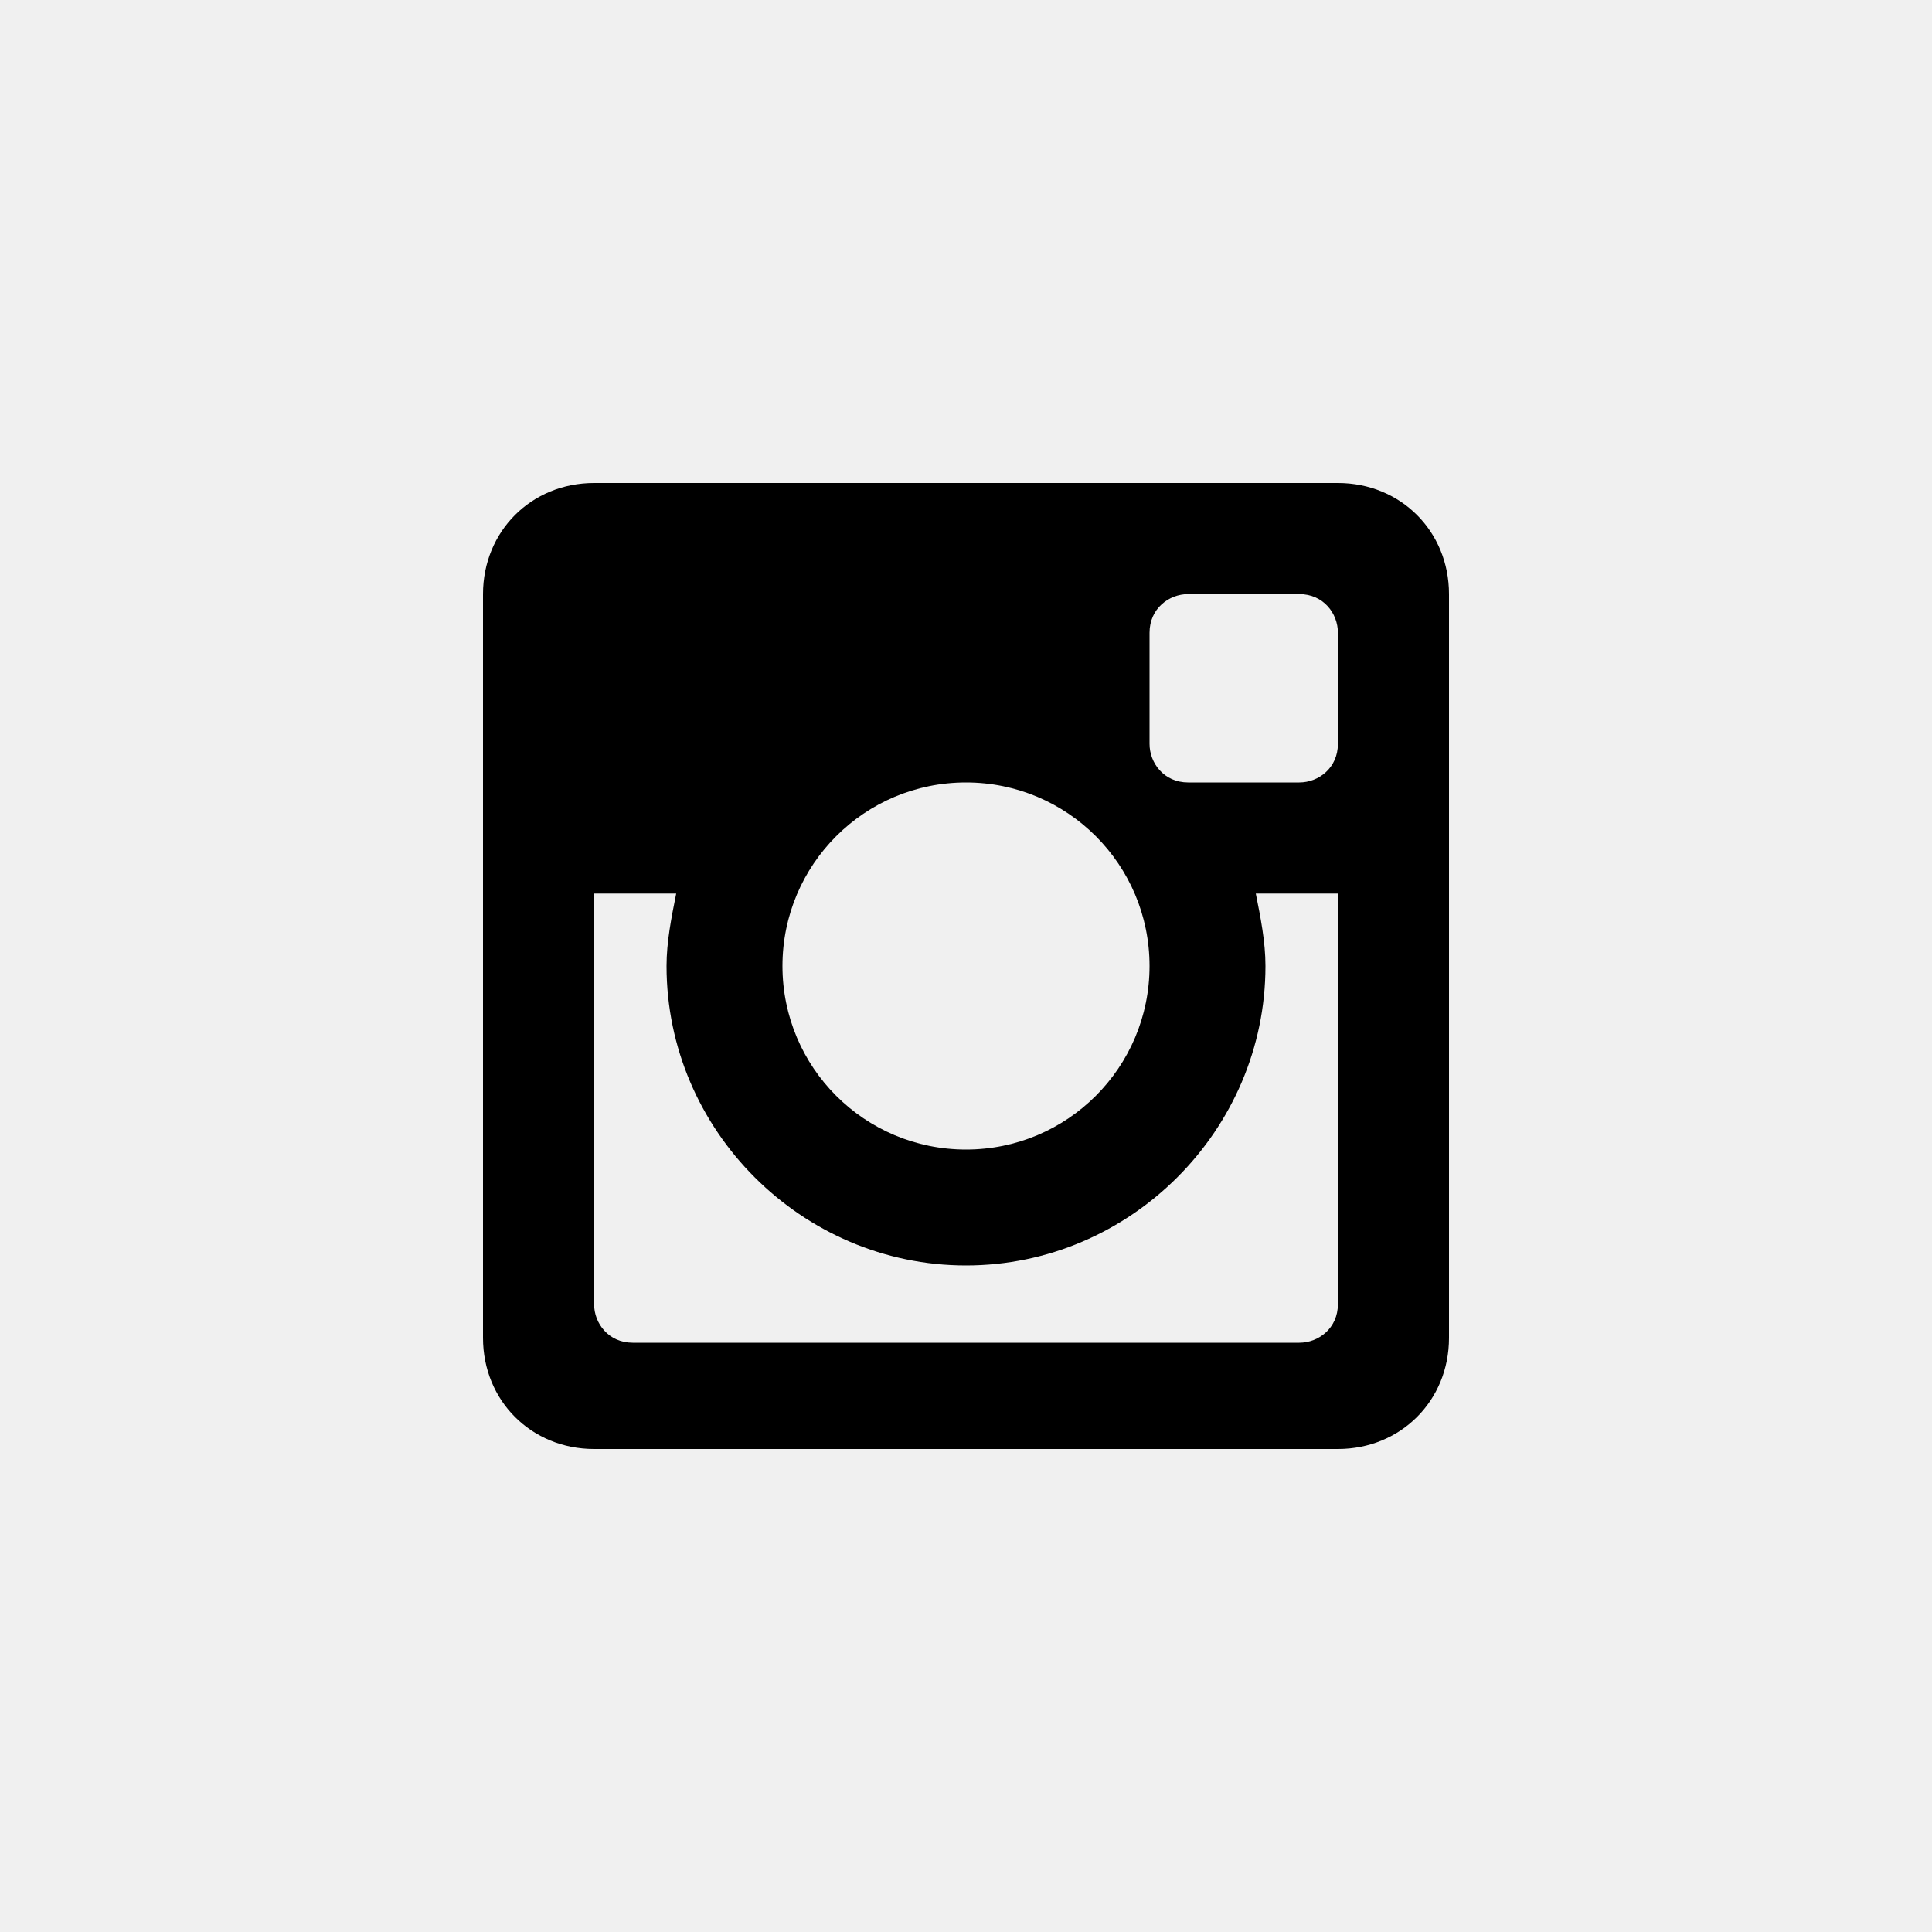
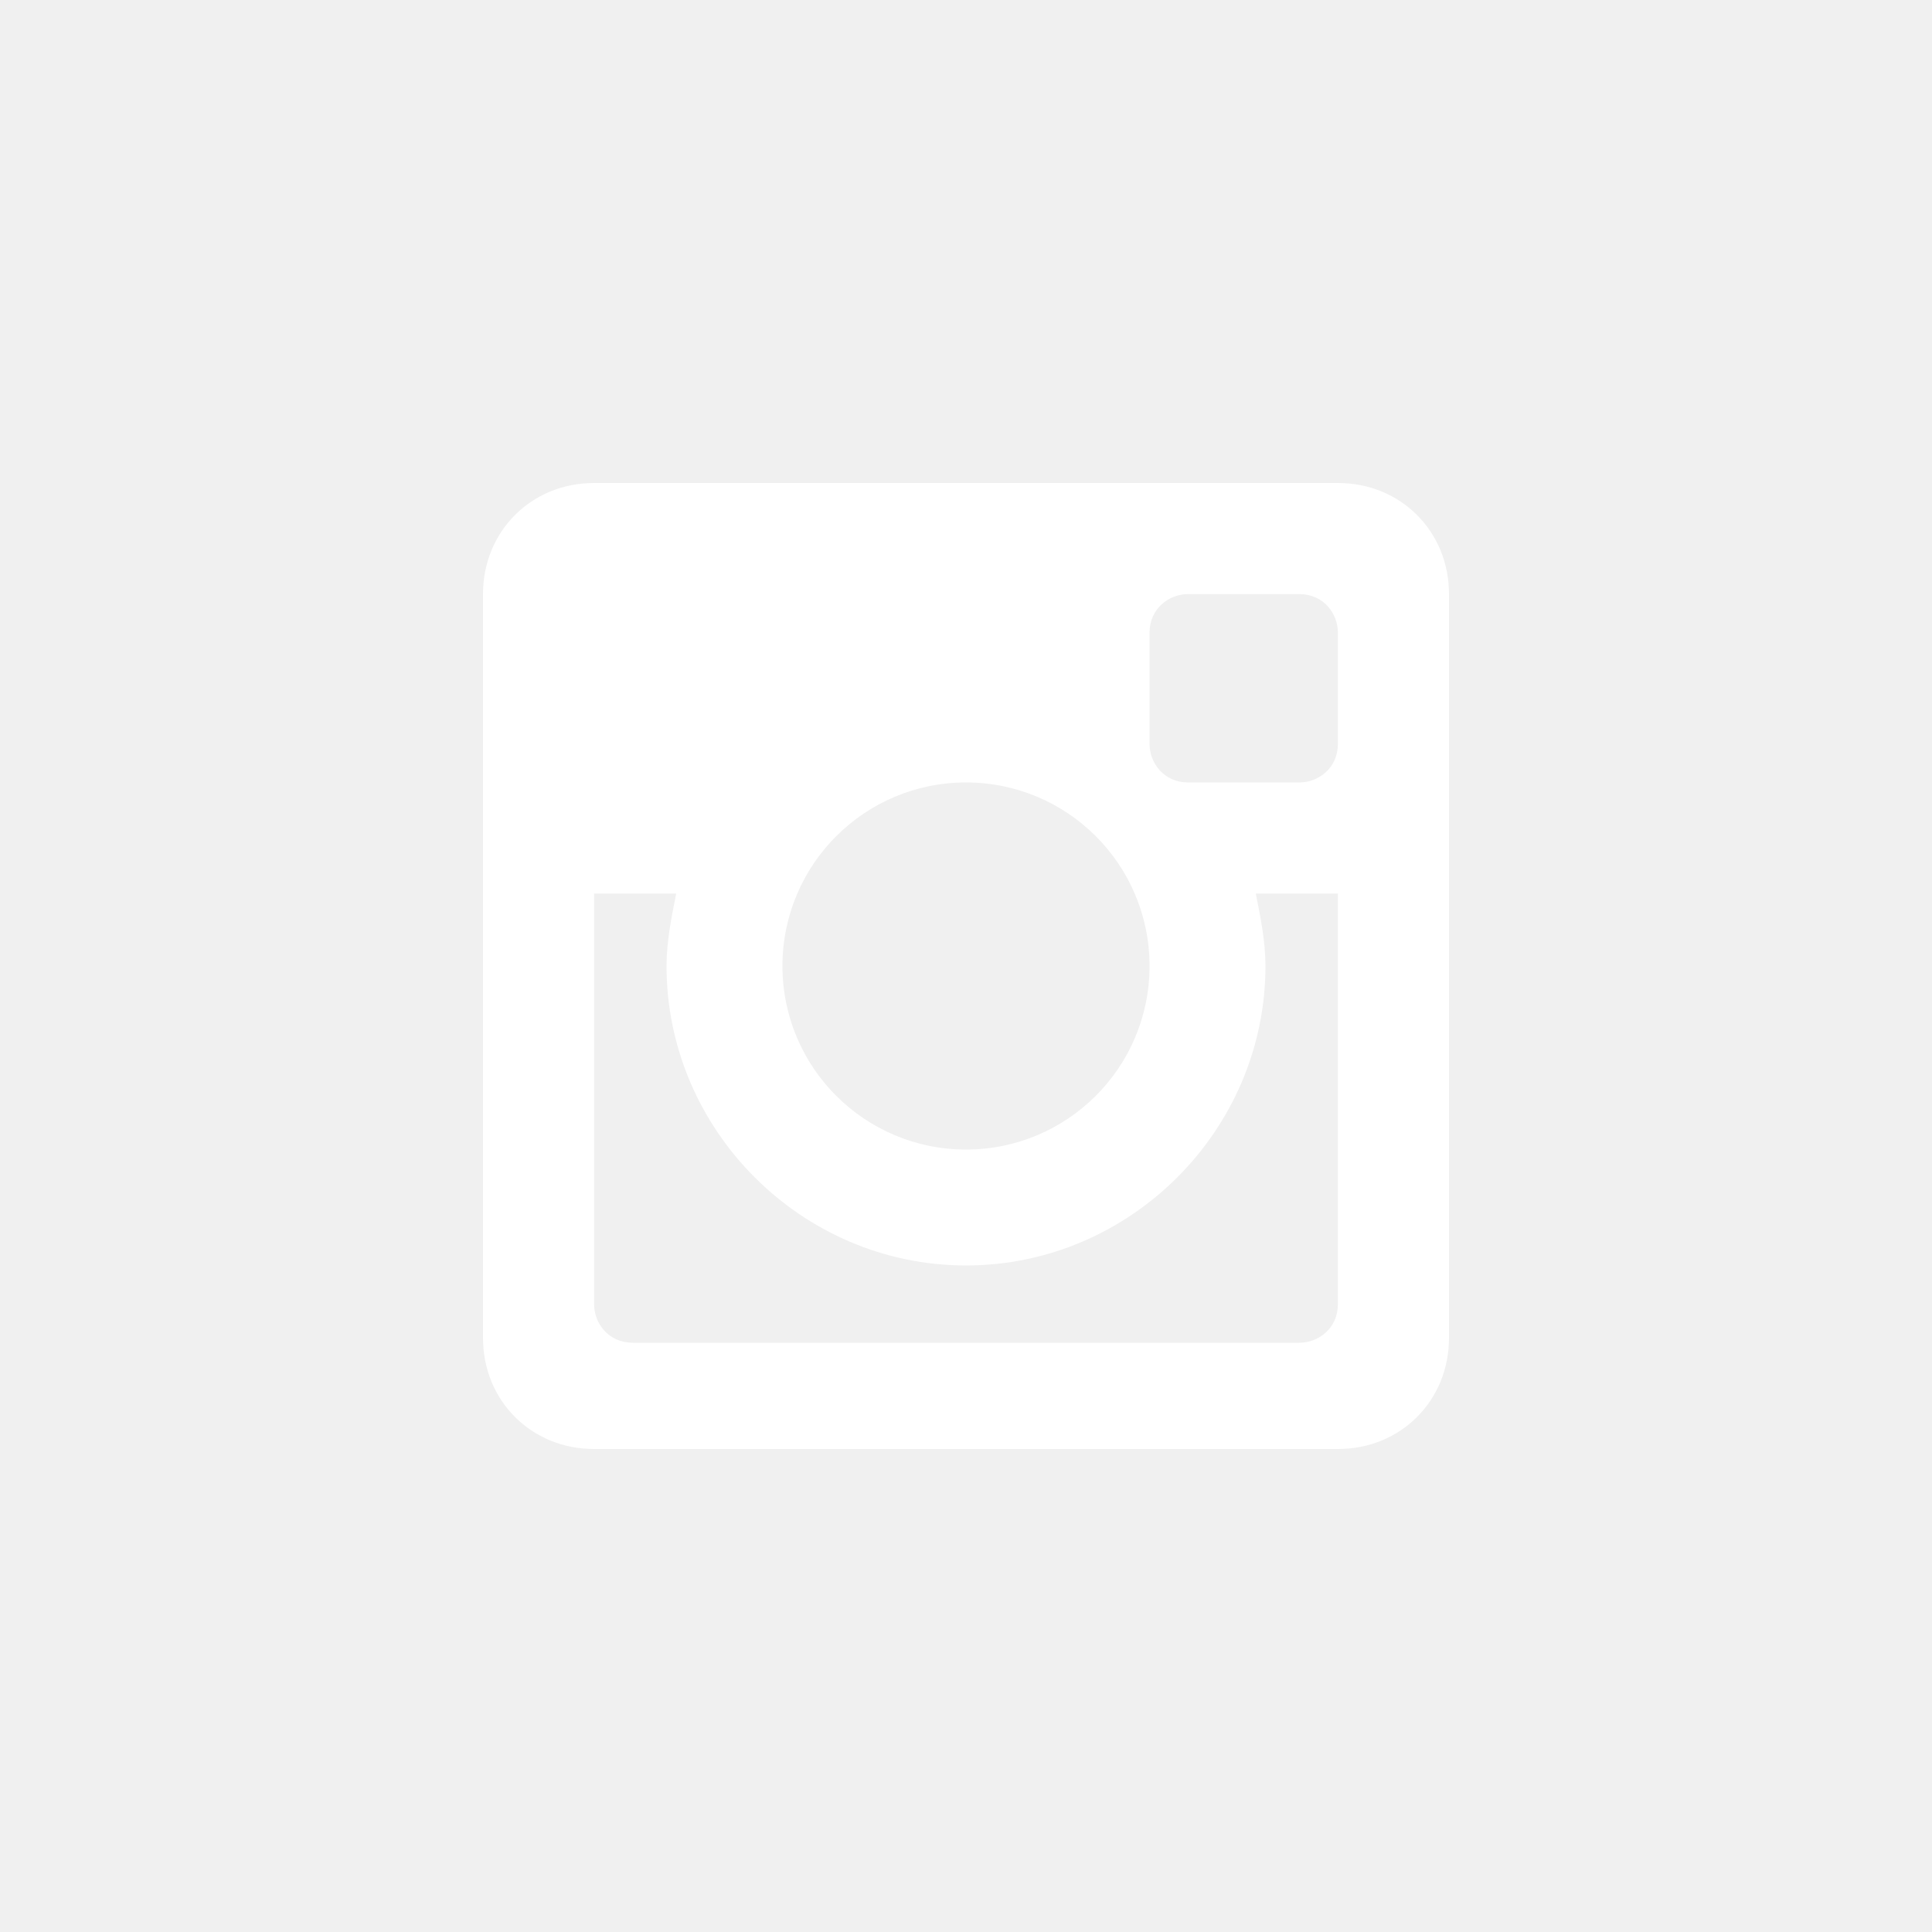
<svg xmlns="http://www.w3.org/2000/svg" version="1.1" id="Layer_1" x="0px" y="0px" width="40px" height="40px" viewBox="0 0 40 40" enable-background="new 0 0 40 40" xml:space="preserve">
-   <path class="bg-color-body--svg" id="instagram-6-icon" d="M27.7,18.5H26c0.1,0.5,0.2,1,0.2,1.5c0,3.4-2.8,6.2-6.2,6.2s-6.2-2.8-6.2-6.2   c0-0.5,0.1-1,0.2-1.5h-1.7V27c0,0.4,0.3,0.8,0.8,0.8h13.8c0.4,0,0.8-0.3,0.8-0.8V18.5L27.7,18.5z M27.7,13.1c0-0.4-0.3-0.8-0.8-0.8   h-2.3c-0.4,0-0.8,0.3-0.8,0.8v2.3c0,0.4,0.3,0.8,0.8,0.8h2.3c0.4,0,0.8-0.3,0.8-0.8V13.1z M20,16.2c-2.1,0-3.8,1.7-3.8,3.8   s1.7,3.8,3.8,3.8s3.8-1.7,3.8-3.8S22.1,16.2,20,16.2 M27.7,30H12.3C11,30,10,29,10,27.7V12.3c0-1.3,1-2.3,2.3-2.3h15.4   c1.3,0,2.3,1,2.3,2.3v15.4C30,29,29,30,27.7,30" fill="black" />
+   <path class="bg-color-body--svg" id="instagram-6-icon" d="M27.7,18.5H26c0.1,0.5,0.2,1,0.2,1.5c0,3.4-2.8,6.2-6.2,6.2s-6.2-2.8-6.2-6.2   c0-0.5,0.1-1,0.2-1.5h-1.7V27c0,0.4,0.3,0.8,0.8,0.8h13.8c0.4,0,0.8-0.3,0.8-0.8V18.5L27.7,18.5z M27.7,13.1c0-0.4-0.3-0.8-0.8-0.8   h-2.3c-0.4,0-0.8,0.3-0.8,0.8v2.3c0,0.4,0.3,0.8,0.8,0.8h2.3c0.4,0,0.8-0.3,0.8-0.8V13.1z M20,16.2c-2.1,0-3.8,1.7-3.8,3.8   s1.7,3.8,3.8,3.8s3.8-1.7,3.8-3.8S22.1,16.2,20,16.2 M27.7,30H12.3C11,30,10,29,10,27.7V12.3c0-1.3,1-2.3,2.3-2.3h15.4   c1.3,0,2.3,1,2.3,2.3v15.4C30,29,29,30,27.7,30" fill="white" />
</svg>
